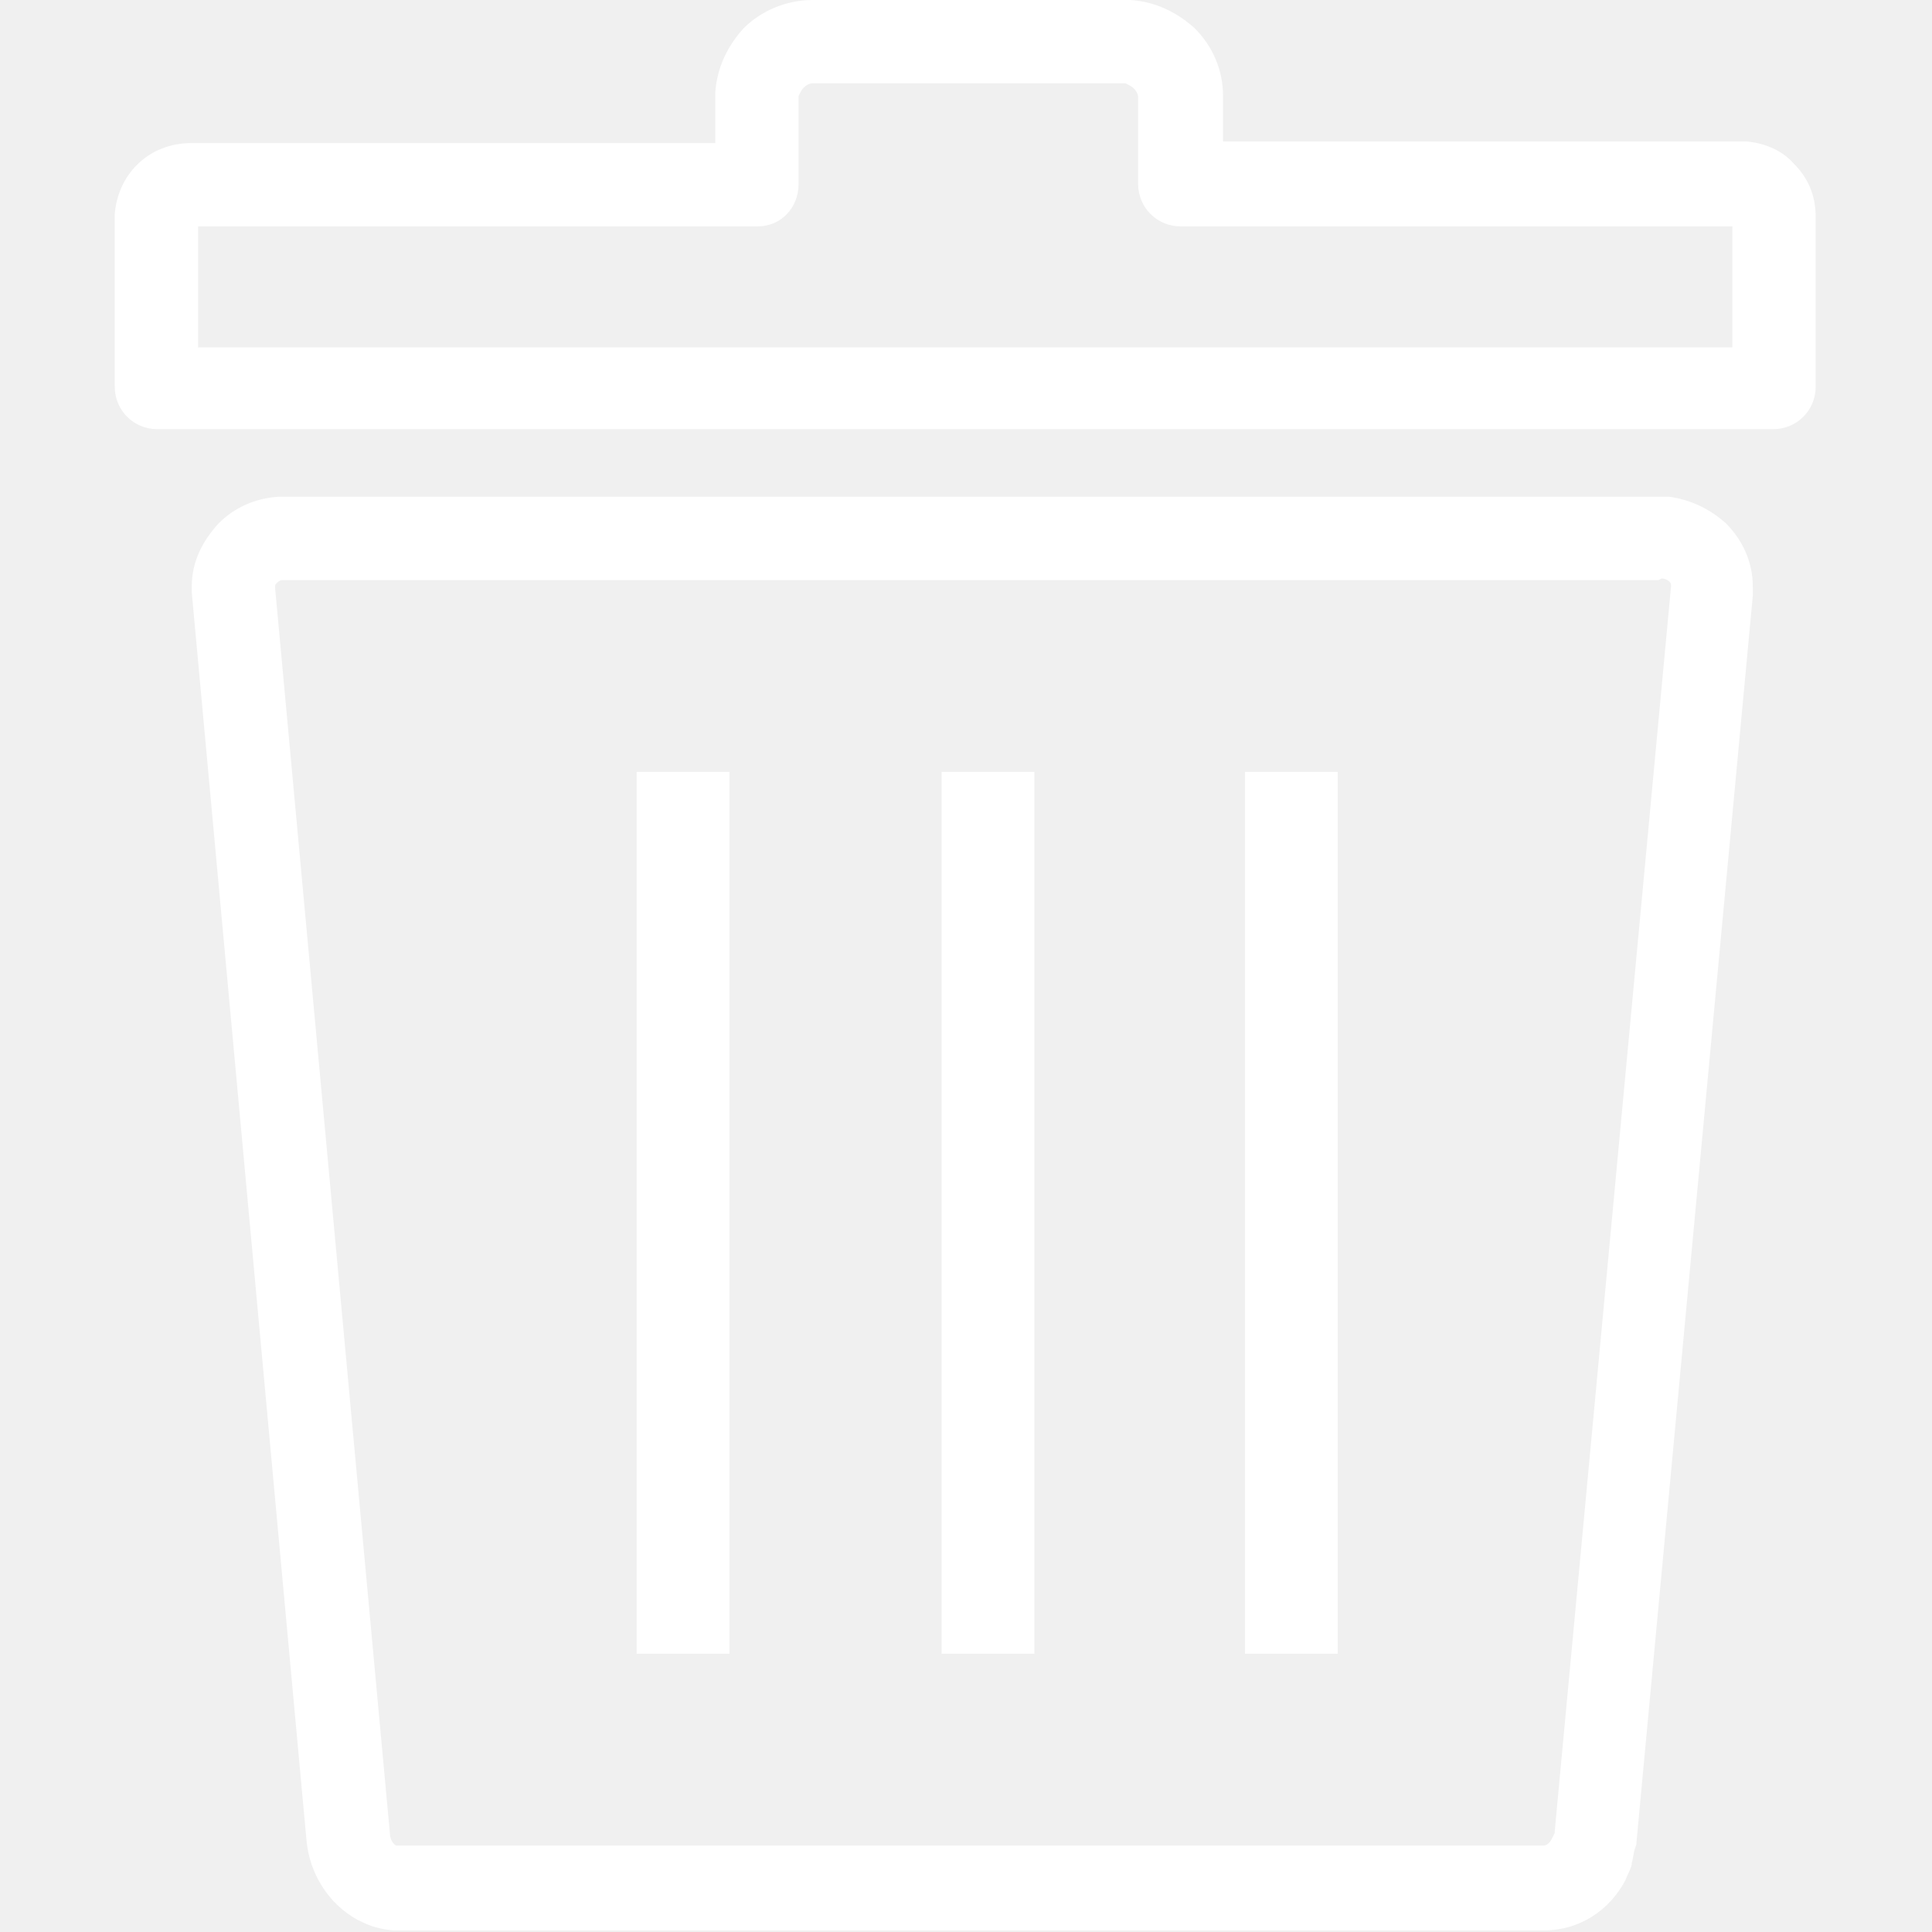
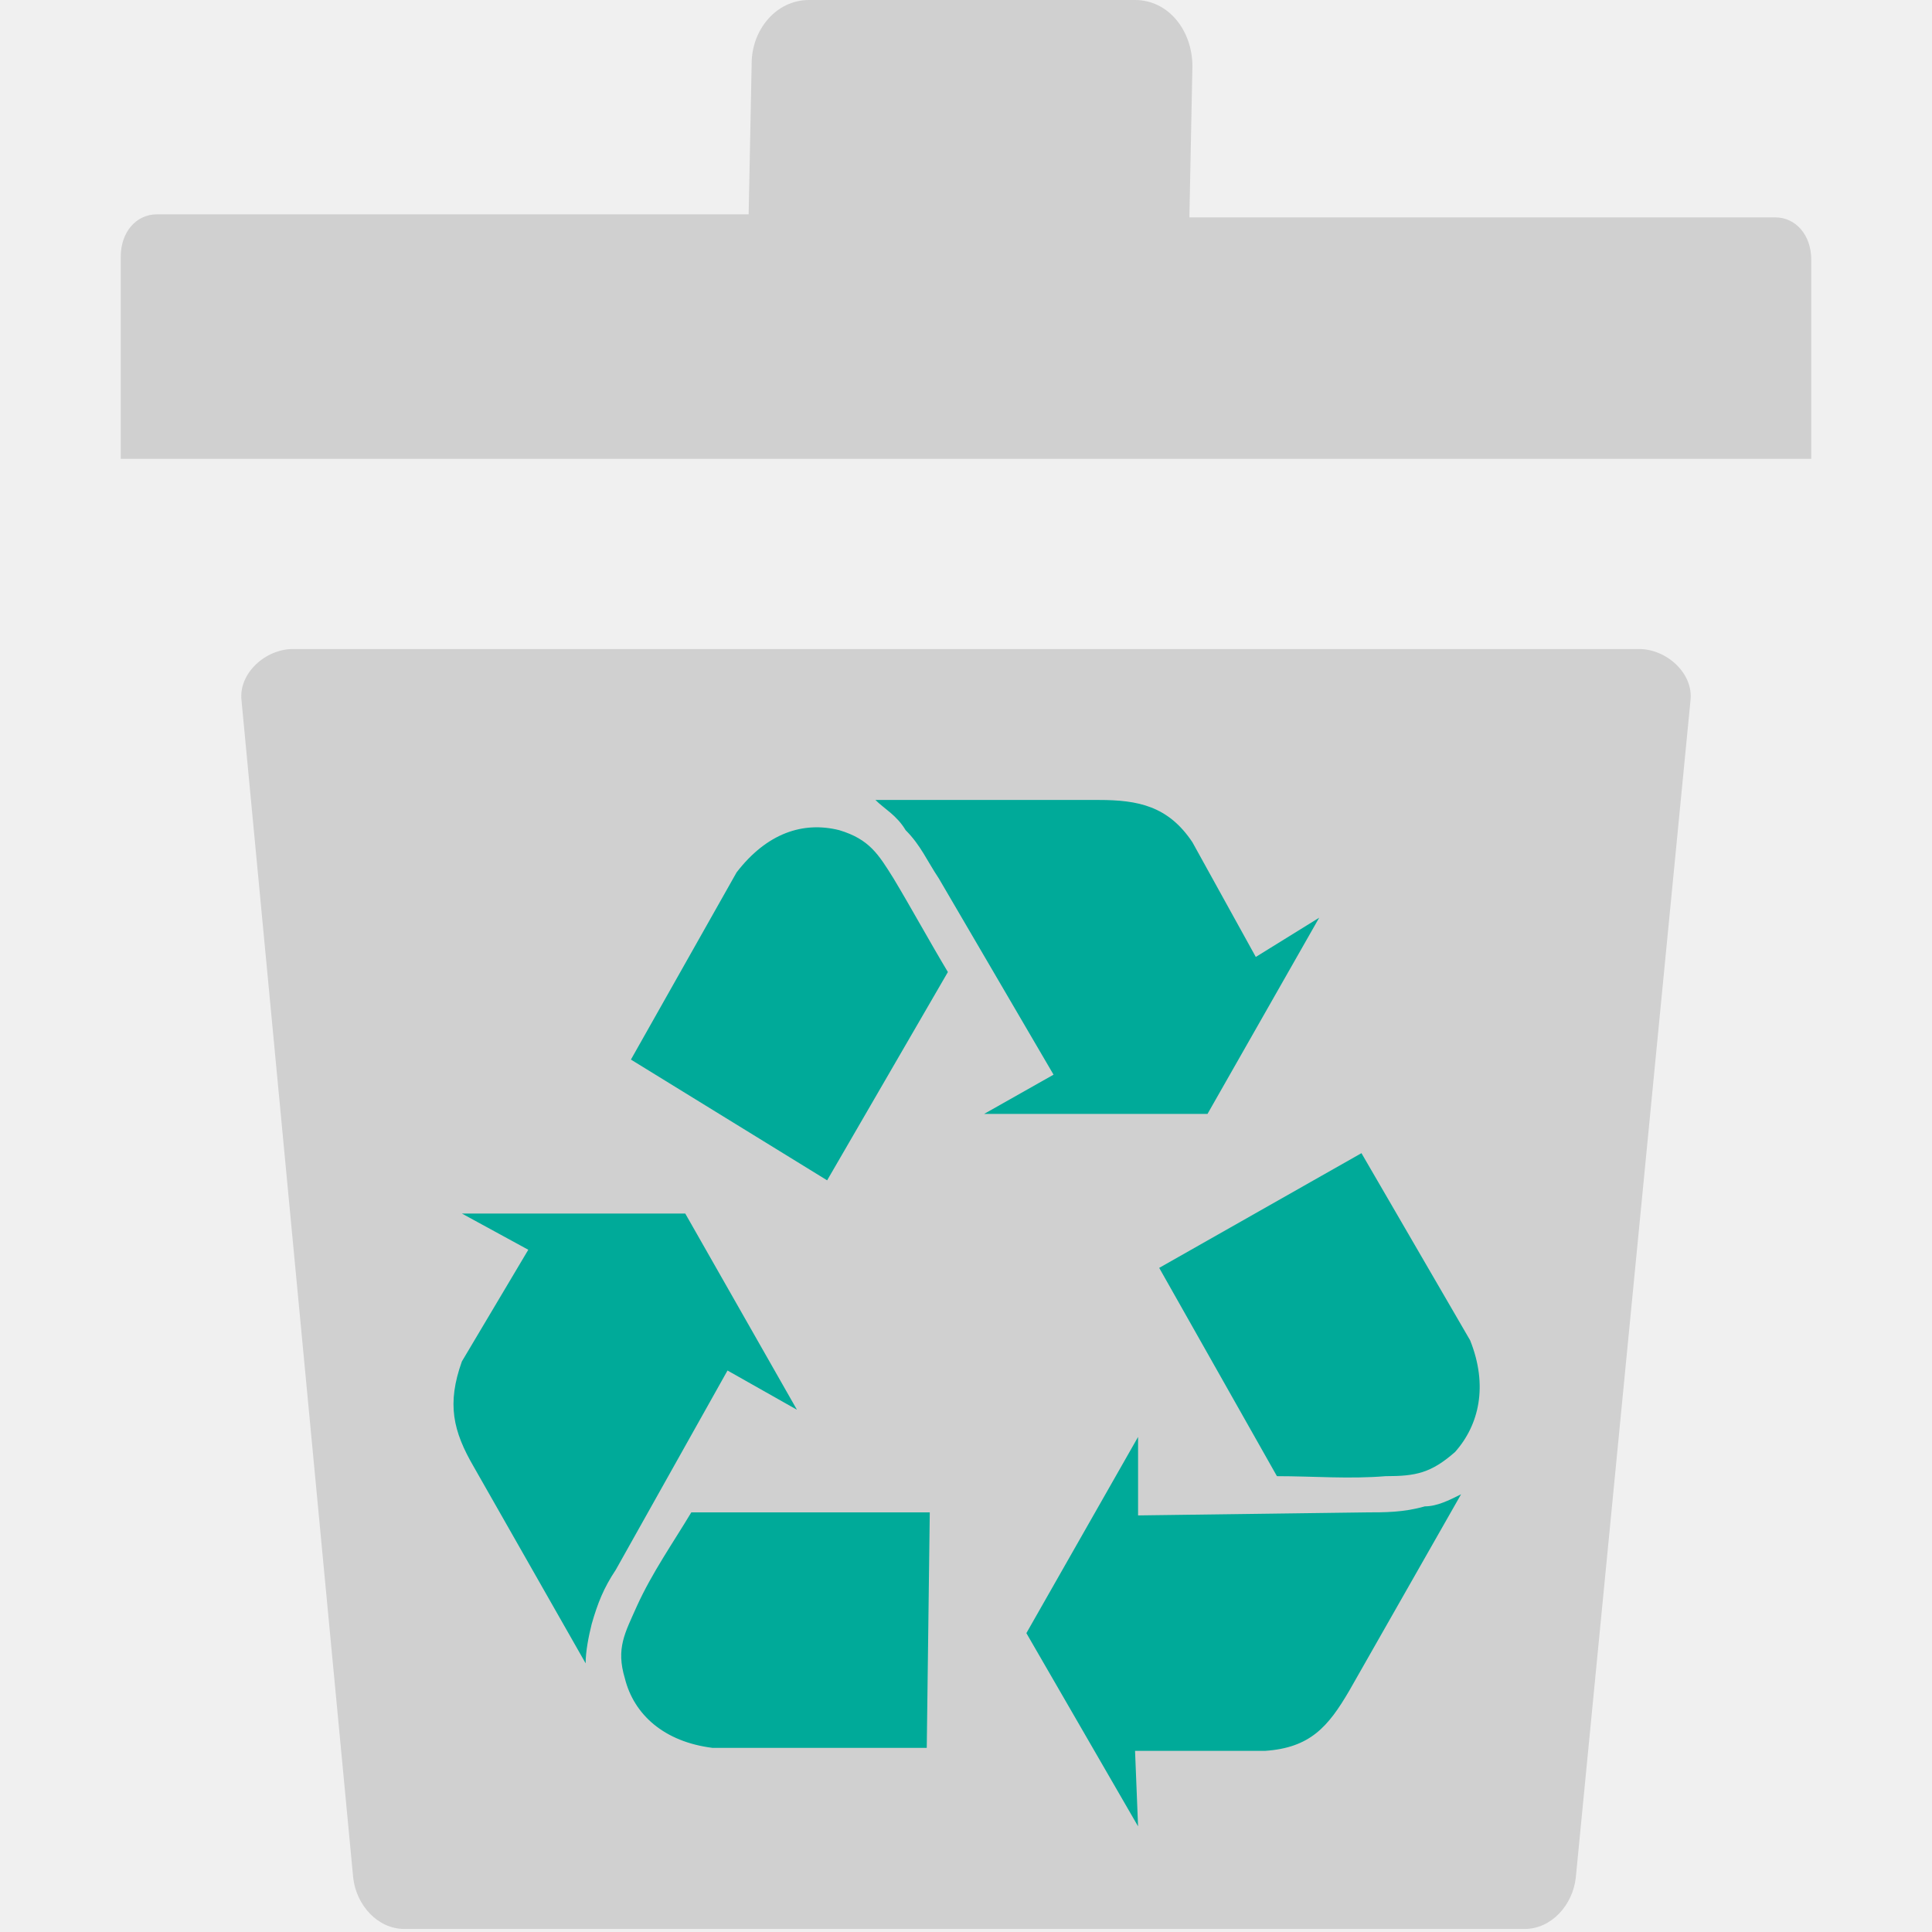
- <svg xmlns="http://www.w3.org/2000/svg" version="1.1" id="Layer_1" x="0px" y="0px" viewBox="0 0 122.9 122.9" style="enable-background:new 0 0 122.9 122.9;" xml:space="preserve">
+ <svg xmlns="http://www.w3.org/2000/svg" version="1.1" id="Calque_1" x="0px" y="0px" viewBox="0 0 64 64" style="enable-background:new 0 0 64 64;" xml:space="preserve">
  <style type="text/css">
- 	.st0{fill:#FFFFFF;}
+ 	.st0{fill-rule:evenodd;clip-rule:evenodd;fill:#00AA99;}
+ 	.st1{fill-rule:evenodd;clip-rule:evenodd;fill:#D0D0D0;}
</style>
-   <g id="g4">
-     <path id="path2" class="st0" d="M12.2,9.1h33.3V6.2v0c0-0.1,0-0.2,0-0.3c0.1-1.6,0.8-3,1.8-4.1l0,0C48.4,0.7,50,0,51.7,0l0,0v0h0   h19.9h0c0.1,0,0.2,0,0.3,0c1.6,0.1,3,0.8,4.1,1.8c1.1,1.1,1.8,2.6,1.8,4.3l0,0h0v0v2.9h32.9h0c0.1,0,0.3,0,0.4,0   c1.2,0.1,2.3,0.6,3,1.4l0,0l0,0c0.9,0.9,1.4,2,1.4,3.4l0,0h0v0v10.8c0,1.5-1.2,2.7-2.7,2.7h-0.1H10c-1.5,0-2.7-1.2-2.7-2.7v-0.1   V13.9v0c0-0.1,0-0.2,0-0.3v0c0.1-1.2,0.6-2.3,1.4-3.1l0,0C9.6,9.6,10.8,9.1,12.2,9.1L12.2,9.1L12.2,9.1L12.2,9.1L12.2,9.1z    M85.1,49.1h-5.9v56.1h5.9V49.1L85.1,49.1z M65.8,49.1h-5.9v56.1h5.9V49.1L65.8,49.1z M46.4,49.1h-5.9v56.1h5.9V49.1L46.4,49.1z    M18.1,31.6h87.4l0.3,0l0.1,0l0.1,0h0l0.2,0c1.4,0.2,2.6,0.8,3.6,1.7c1,1,1.7,2.4,1.7,4c0,0.1,0,0.2,0,0.3l0,0.1l0,0.2l-7.4,79.3   l0,0h0l0,0.1l-0.1,0.3l0,0l0,0c-0.1,0.3-0.1,0.6-0.2,0.9l0,0l0,0l0,0l0,0.1l0,0c-0.1,0.4-0.3,0.7-0.4,1c-1,1.9-2.9,3.2-5.2,3.2   H25.4l-0.2,0v0l0,0l0,0c-0.5,0-0.9-0.1-1.3-0.2c-0.4-0.1-0.8-0.3-1.2-0.5l0,0l0,0c-1.8-1-3-2.9-3.2-5l-7.3-79.4l0-0.1l0-0.2l0-0.1   h0c0-1.6,0.7-2.9,1.7-4c1-1,2.3-1.6,3.8-1.7l0.1,0v0l0.3,0L18.1,31.6L18.1,31.6L18.1,31.6z M105.5,36.9H18.1v0l-0.1,0   c-0.2,0-0.3,0.1-0.4,0.2c-0.1,0.1-0.1,0.1-0.1,0.2h0l0,0.1l7.3,79.2h0l0,0c0,0.4,0.2,0.7,0.4,0.8l0,0l0.1,0l0.1,0h0.1h72.7   c0.2,0,0.4-0.2,0.5-0.4l0.1-0.2l0.1-0.2l0-0.1h0l7.4-79.2l0-0.1c0,0,0-0.1-0.1-0.2c-0.1-0.1-0.3-0.2-0.5-0.2L105.5,36.9L105.5,36.9   z M105.6,36.9L105.6,36.9L105.6,36.9L105.6,36.9z M106.2,37.4L106.2,37.4L106.2,37.4L106.2,37.4z M111.5,37.8L111.5,37.8   L111.5,37.8L111.5,37.8z M48.2,14.4H12.6v7.7h97.6v-7.7H75.2h-0.1c-1.5,0-2.7-1.2-2.7-2.7V6.2v0h0c0-0.2-0.1-0.4-0.3-0.6   c-0.1-0.1-0.3-0.2-0.5-0.3h-0.1h0H51.7h0v0c-0.2,0-0.4,0.1-0.6,0.3l0,0l0,0c-0.1,0.1-0.2,0.3-0.3,0.5l0,0.1v0v5.5   C50.8,13.2,49.7,14.4,48.2,14.4L48.2,14.4z" />
+   <g>
+     <path class="st0" d="M32.2,63.8L32.2,63.8C21.3,63.8,12.4,55,12.4,44v-1c0-10.9,8.9-19.8,19.8-19.8h0C43.1,23.2,52,32.1,52,43v1   C52,55,43.1,63.8,32.2,63.8z" />
+     <path class="st1" d="M5.2,7.1h19.6l0.1-5C24.9,1,25.7,0,26.8,0h10.8c1.1,0,1.9,1,1.9,2.2l-0.1,5h19.4c0.7,0,1.2,0.6,1.2,1.4v6.6H4   V8.5C4,7.7,4.5,7.1,5.2,7.1L5.2,7.1z M9.7,21.5H32h22.3c0.9,0,1.8,0.8,1.7,1.7l-3.8,39c-0.1,0.9-0.8,1.7-1.7,1.7H13.4   c-0.9,0-1.6-0.8-1.7-1.7L8,23.2C7.9,22.3,8.8,21.5,9.7,21.5L9.7,21.5L9.7,21.5z M19.4,55.1l-3.7-6.5c-0.7-1.2-0.9-2.1-0.4-3.5   l2.2-3.7l-2.2-1.2l7.4,0l3.7,6.5l-2.3-1.3L20.4,52c-0.4,0.6-0.6,1.1-0.8,1.8C19.5,54.2,19.4,54.7,19.4,55.1L19.4,55.1z M20.9,35.1   l3.5-6.2c1-1.3,2.2-1.7,3.4-1.4c1,0.3,1.3,0.8,1.8,1.6c0.6,1,1.2,2.1,1.8,3.1l-4,6.9L20.9,35.1L20.9,35.1z M29,26.5l7.4,0   c1.3,0,2.3,0.2,3.1,1.4l2.1,3.8l2.1-1.3l-3.7,6.5l-7.4,0l2.3-1.3l-3.8-6.5c-0.4-0.6-0.6-1.1-1.1-1.6C29.7,27,29.3,26.8,29,26.5   L29,26.5z M45.1,38.2l3.6,6.2c0.6,1.5,0.3,2.8-0.5,3.7c-0.8,0.7-1.3,0.8-2.3,0.8c-1.2,0.1-2.4,0-3.6,0L38.4,42L45.1,38.2L45.1,38.2   z M48.4,49.5L44.7,56c-0.7,1.2-1.3,1.9-2.8,2L37.6,58l0.1,2.5L34,54.1l3.7-6.5l0,2.6l7.5-0.1c0.7,0,1.3,0,2-0.2   C47.6,49.9,48,49.7,48.4,49.5L48.4,49.5z M30.7,57.9l-7.1,0c-1.6-0.2-2.6-1.1-2.9-2.3c-0.3-1,0-1.5,0.4-2.4   c0.5-1.1,1.2-2.1,1.8-3.1l7.9,0L30.7,57.9L30.7,57.9z" />
  </g>
</svg>
